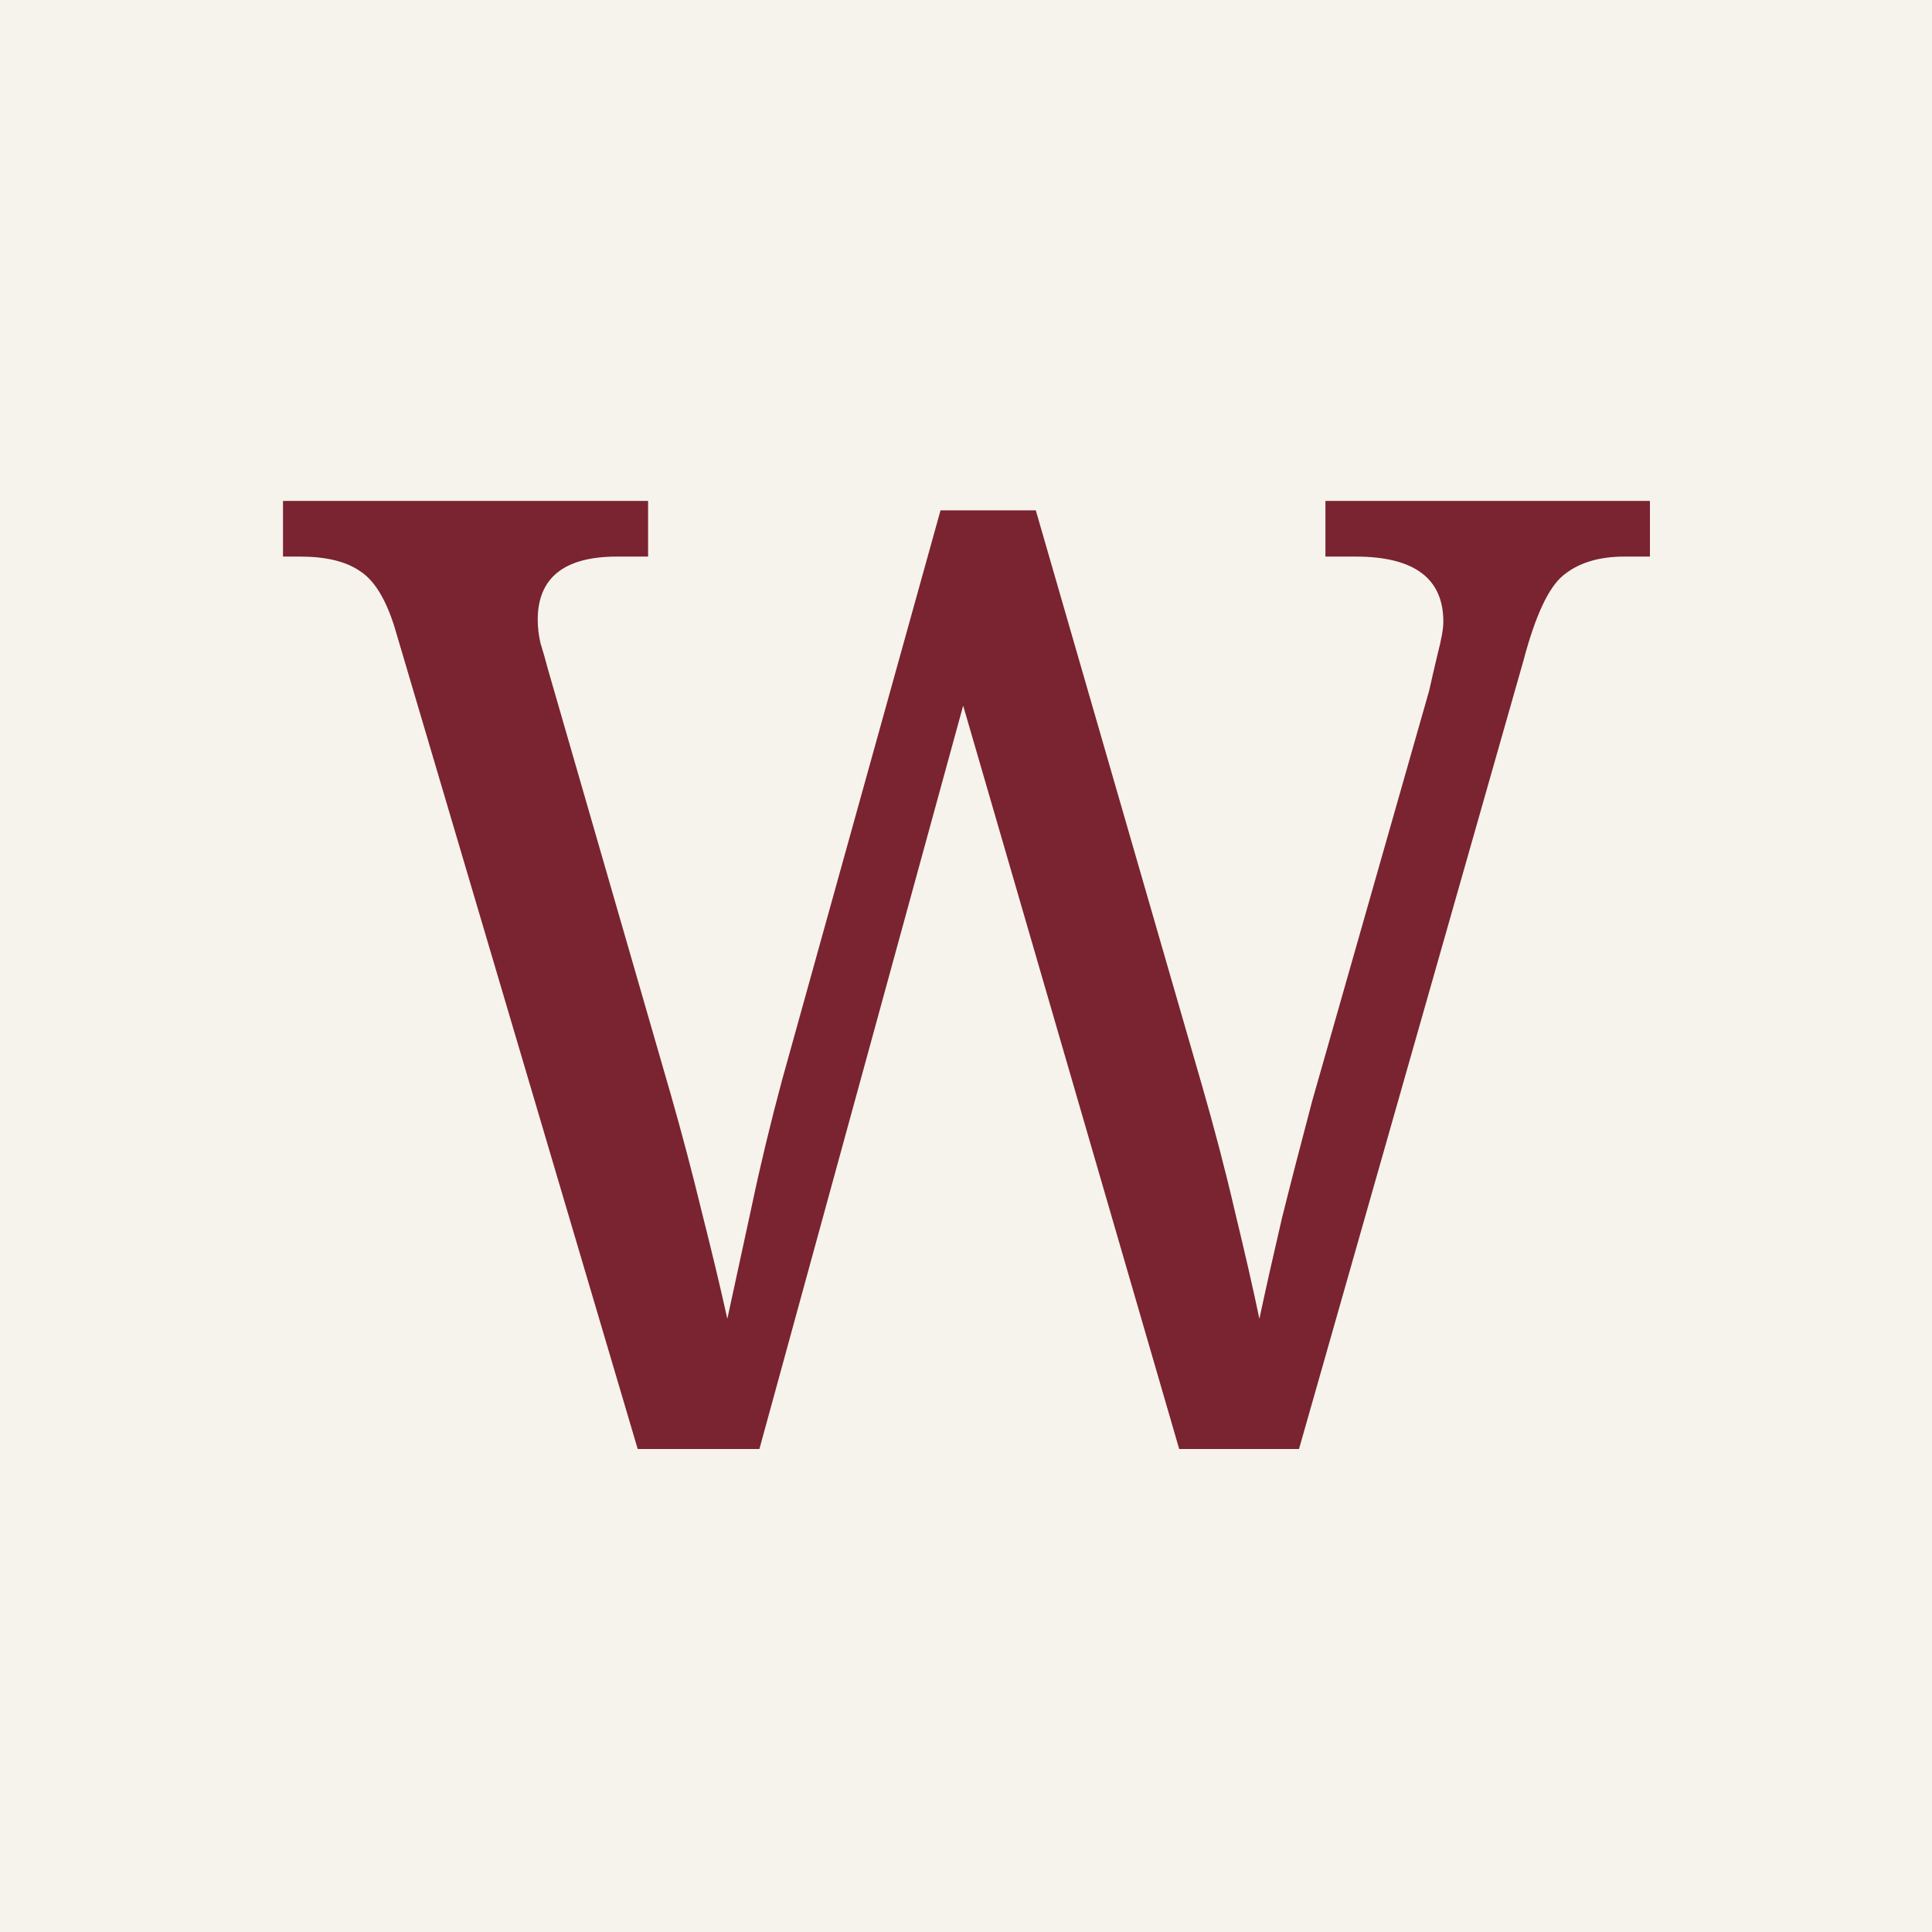
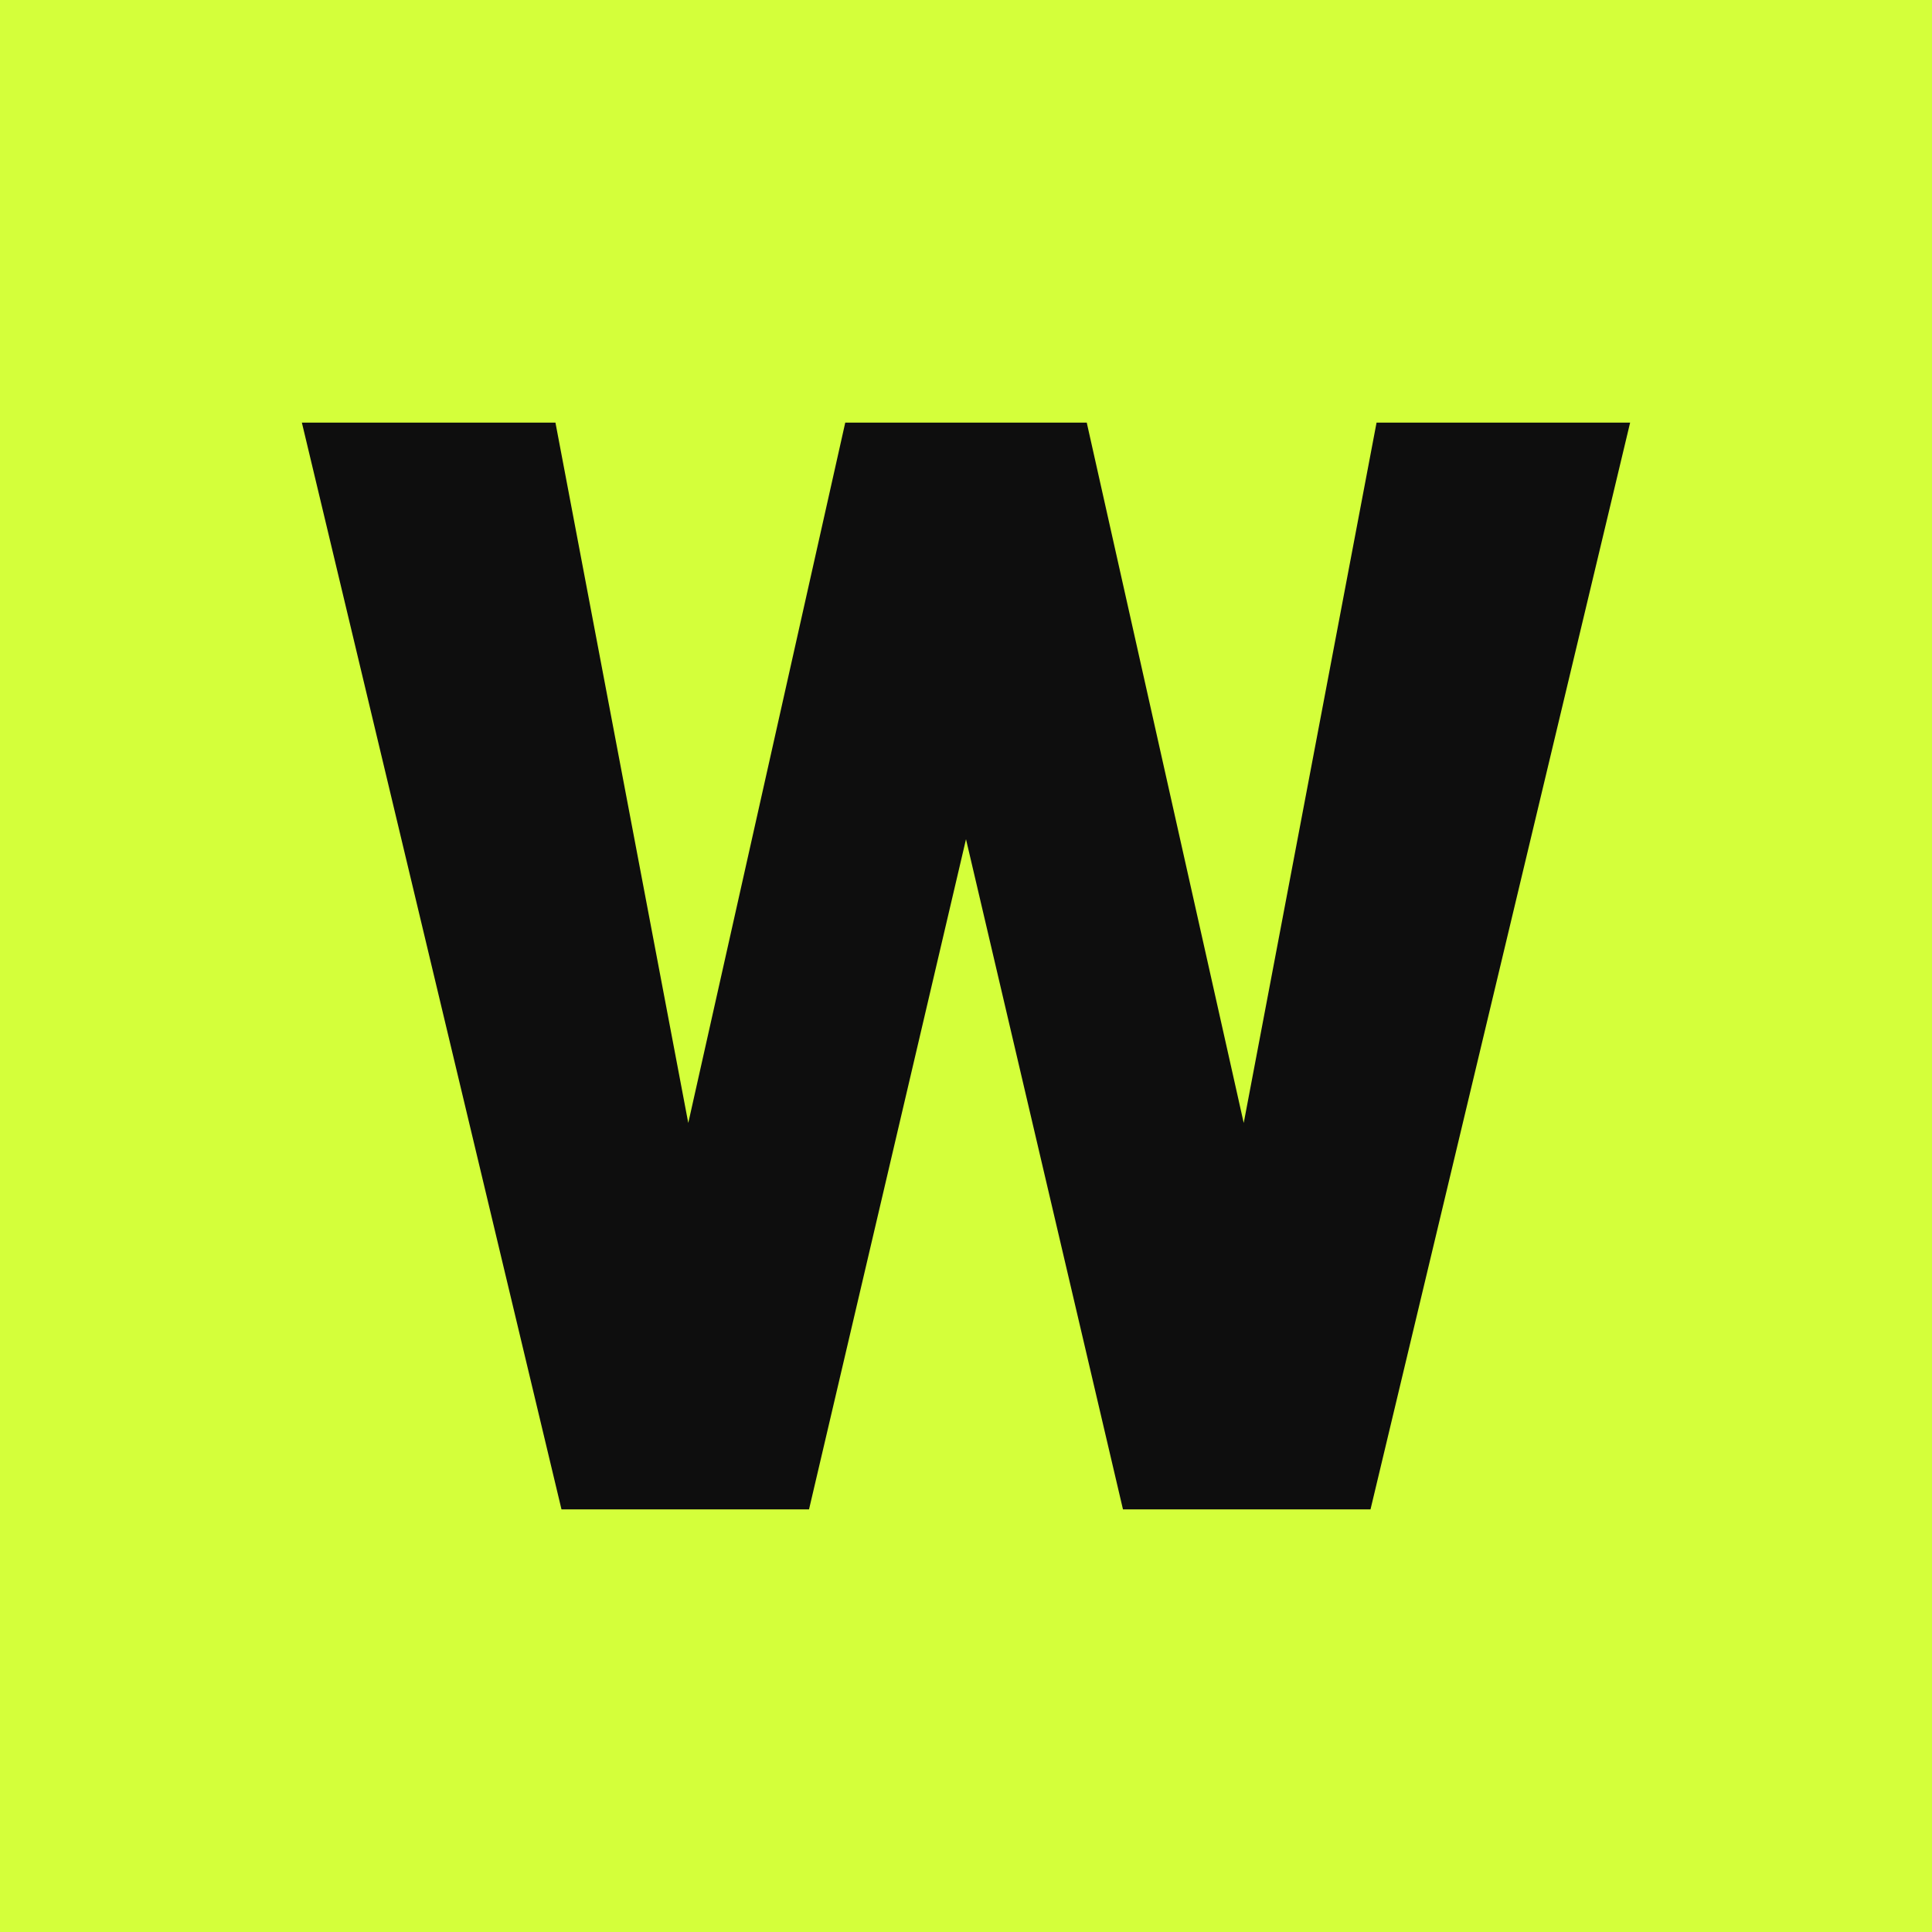
<svg xmlns="http://www.w3.org/2000/svg" viewBox="0 0 32 32">
-   <rect width="32" height="32" fill="#F6F3EC" />
-   <text x="16" y="24" font-family="Georgia,serif" font-size="22" text-anchor="middle" fill="#7A2331">W</text>
+   <rect width="32" height="32" fill="#D4FF3A" />
+   <path d="M5 7h4.2l2.2 11.6L14 7h4l2.6 11.6L22.8 7H27l-4.3 18h-4.1L16 13.9 13.4 25H9.3z" fill="#0E0E0E" />
</svg>
